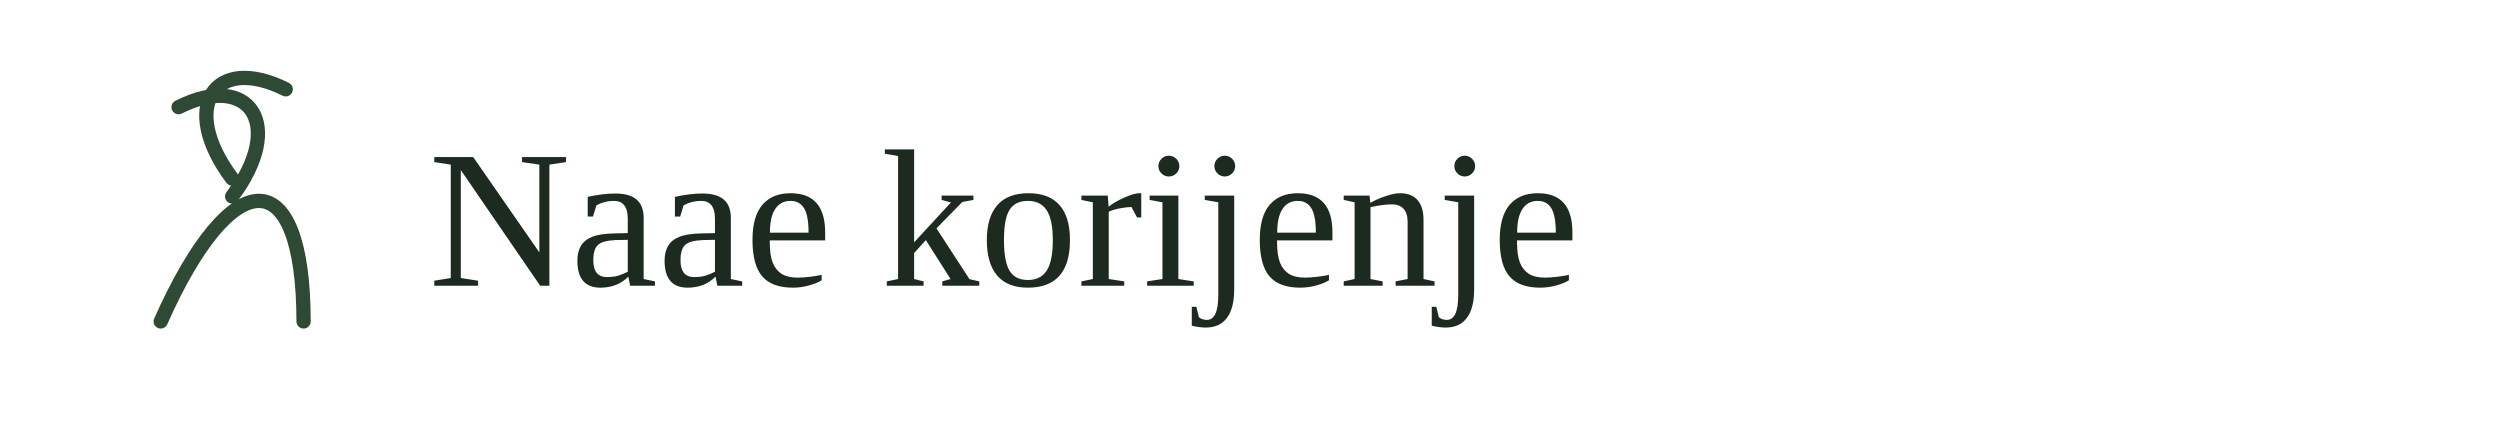
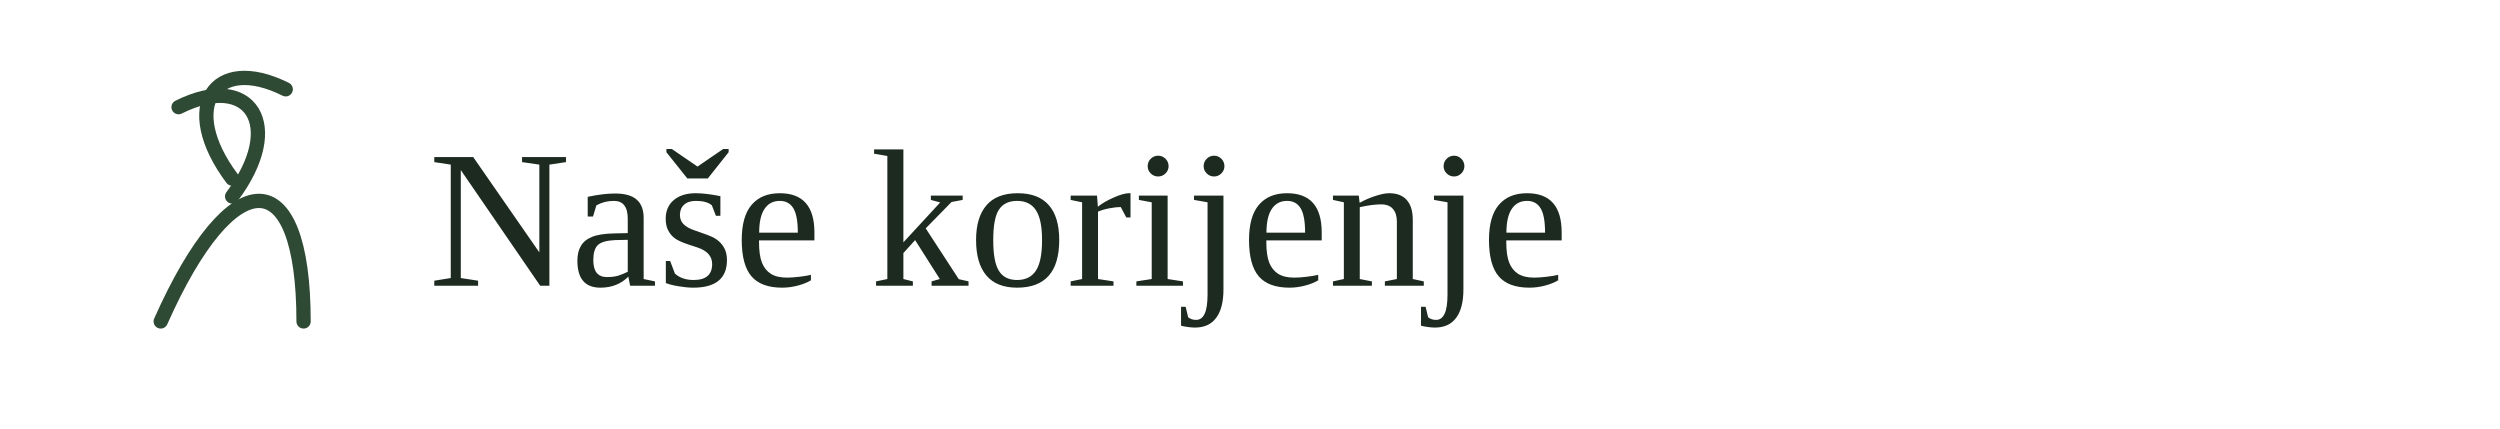
- <svg xmlns="http://www.w3.org/2000/svg" viewBox="0 0 280 48" role="img" aria-label="Naae korijenje">
+ <svg xmlns="http://www.w3.org/2000/svg" viewBox="0 0 280 48" role="img" aria-label="Naše korijenje">
  <g fill="none" stroke="#2f4a34" stroke-width="1.6" stroke-linecap="round">
    <path d="M18 36c8-18 16-18 16 0" />
    <path d="M26 20c-6-8-2-14 6-10" />
    <path d="M26 22c6-8 2-14-6-10" />
  </g>
-   <text x="48" y="32" fill="#1d2a20" font-family="Georgia, 'Times New Roman', serif" font-size="22">Naae korijenje</text>
+   <text x="48" y="32" fill="#1d2a20" font-family="Georgia, 'Times New Roman', serif" font-size="22">Naše korijenje</text>
</svg>
